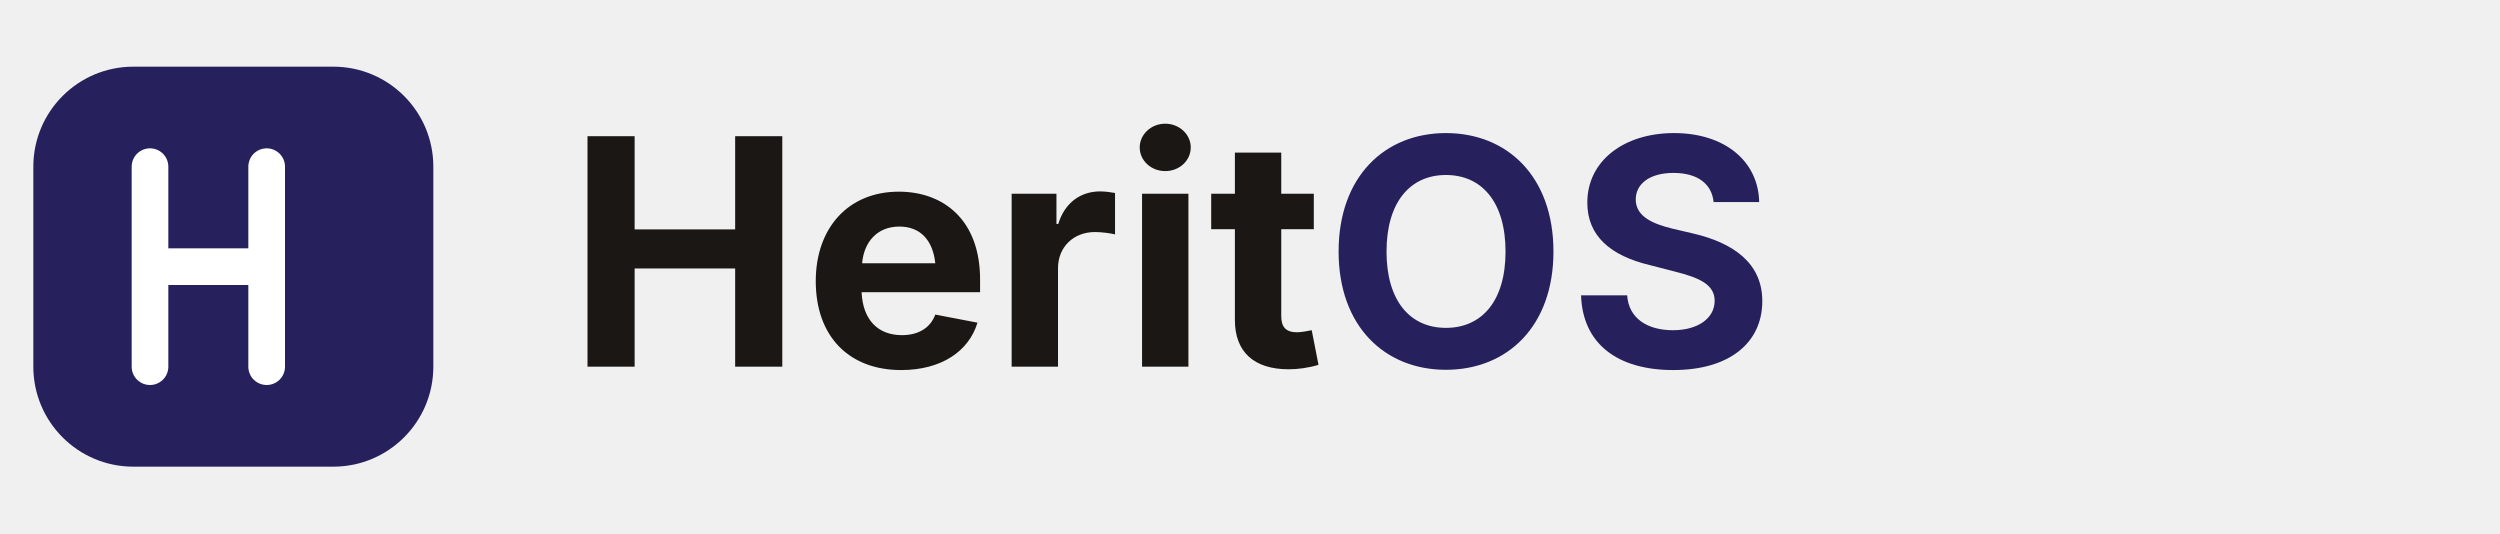
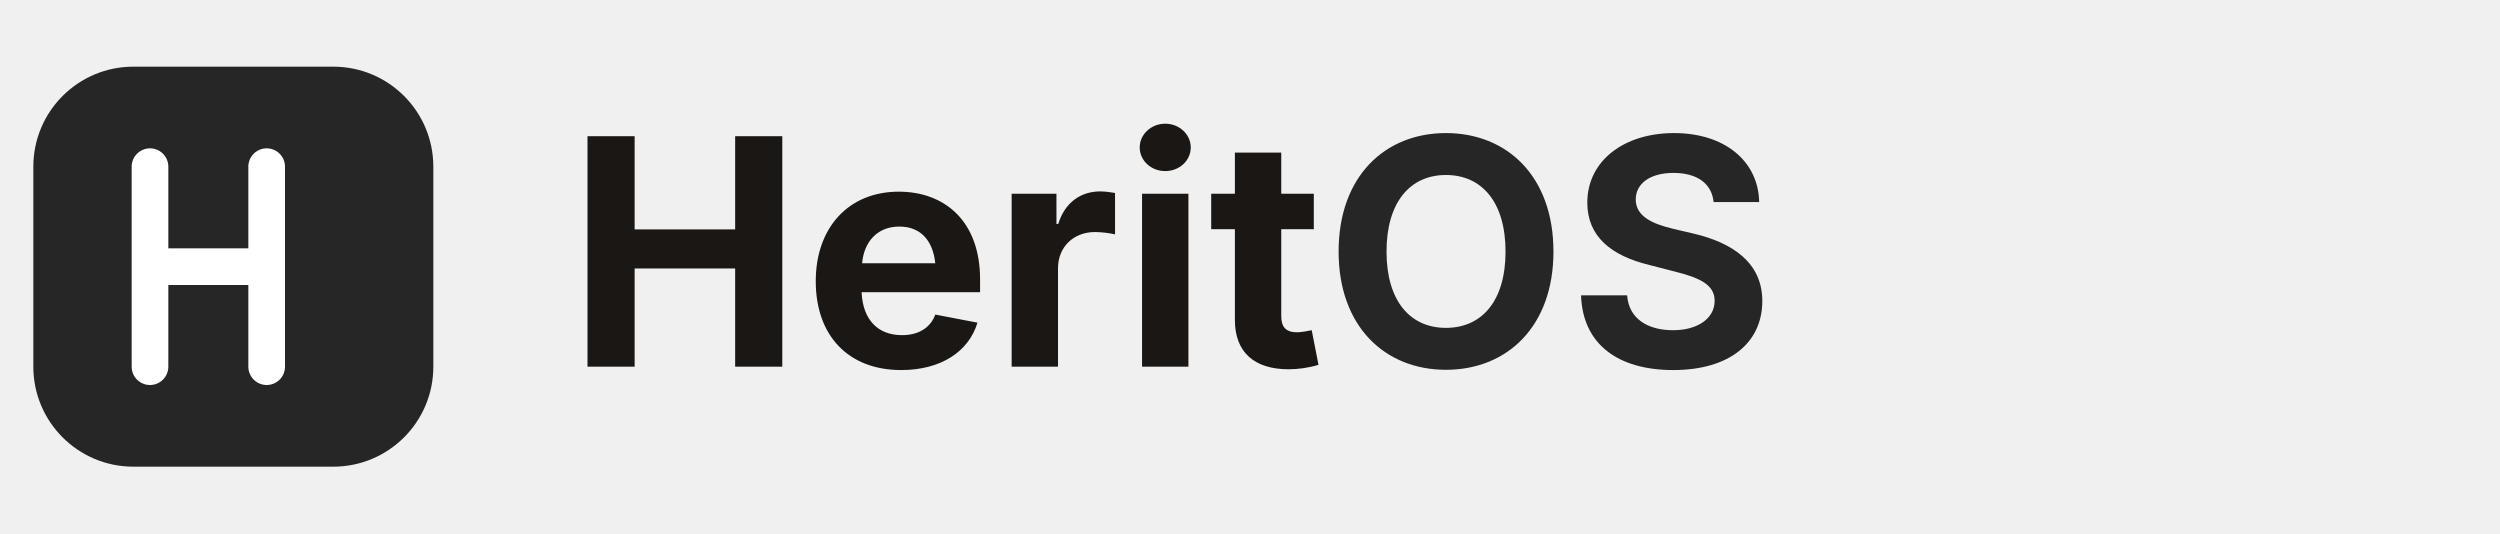
<svg xmlns="http://www.w3.org/2000/svg" width="150" height="32" viewBox="0 0 150 32" fill="none">
-   <rect x="2" y="4" width="24" height="24" rx="6" fill="#26215C" />
+   <rect x="2" y="4" width="24" height="24" rx="6" fill="#262626" />
  <path d="M9 10v12M9 16h7M16 10v12" stroke="#fff" stroke-width="2.2" stroke-linecap="round" />
-   <text x="34" y="22" font-family="'Inter',-apple-system,sans-serif" font-size="19" font-weight="700" fill="#1A1714">Herit<tspan fill="#26215C">OS</tspan>
+   <text x="34" y="22" font-family="'Inter',-apple-system,sans-serif" font-size="19" font-weight="700" fill="#1A1714">Herit<tspan fill="#262626">OS</tspan>
  </text>
</svg>
